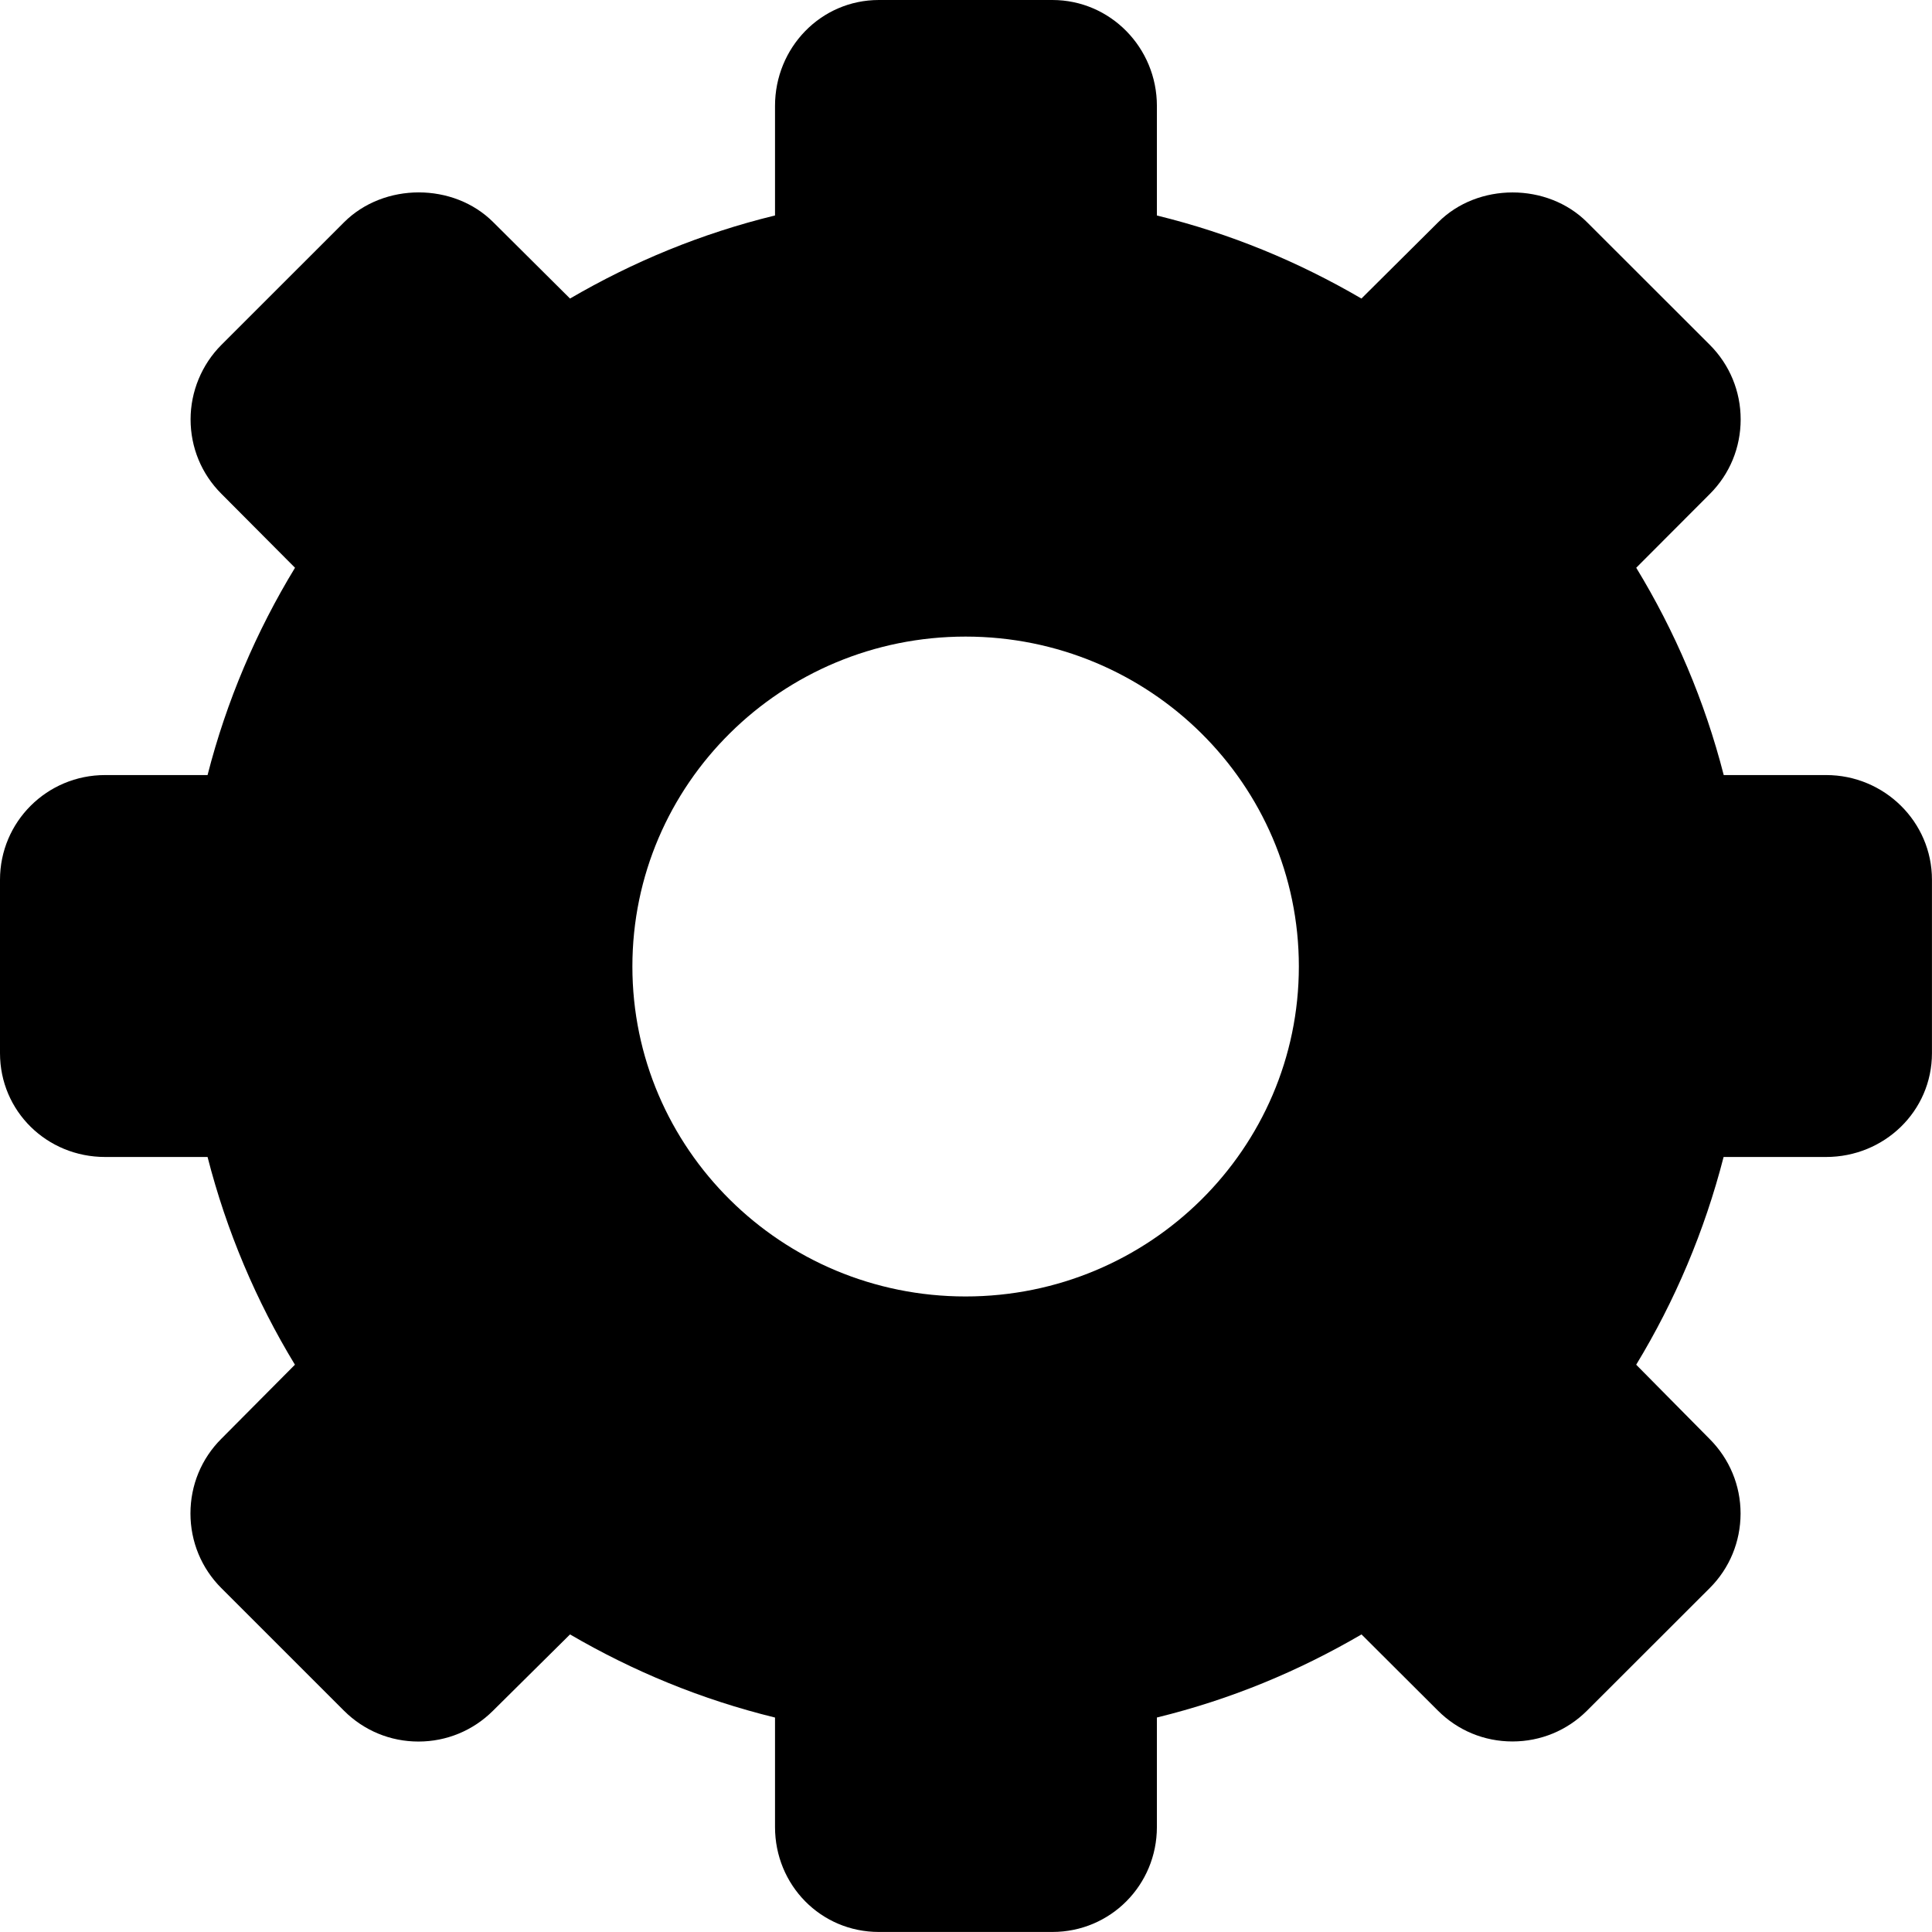
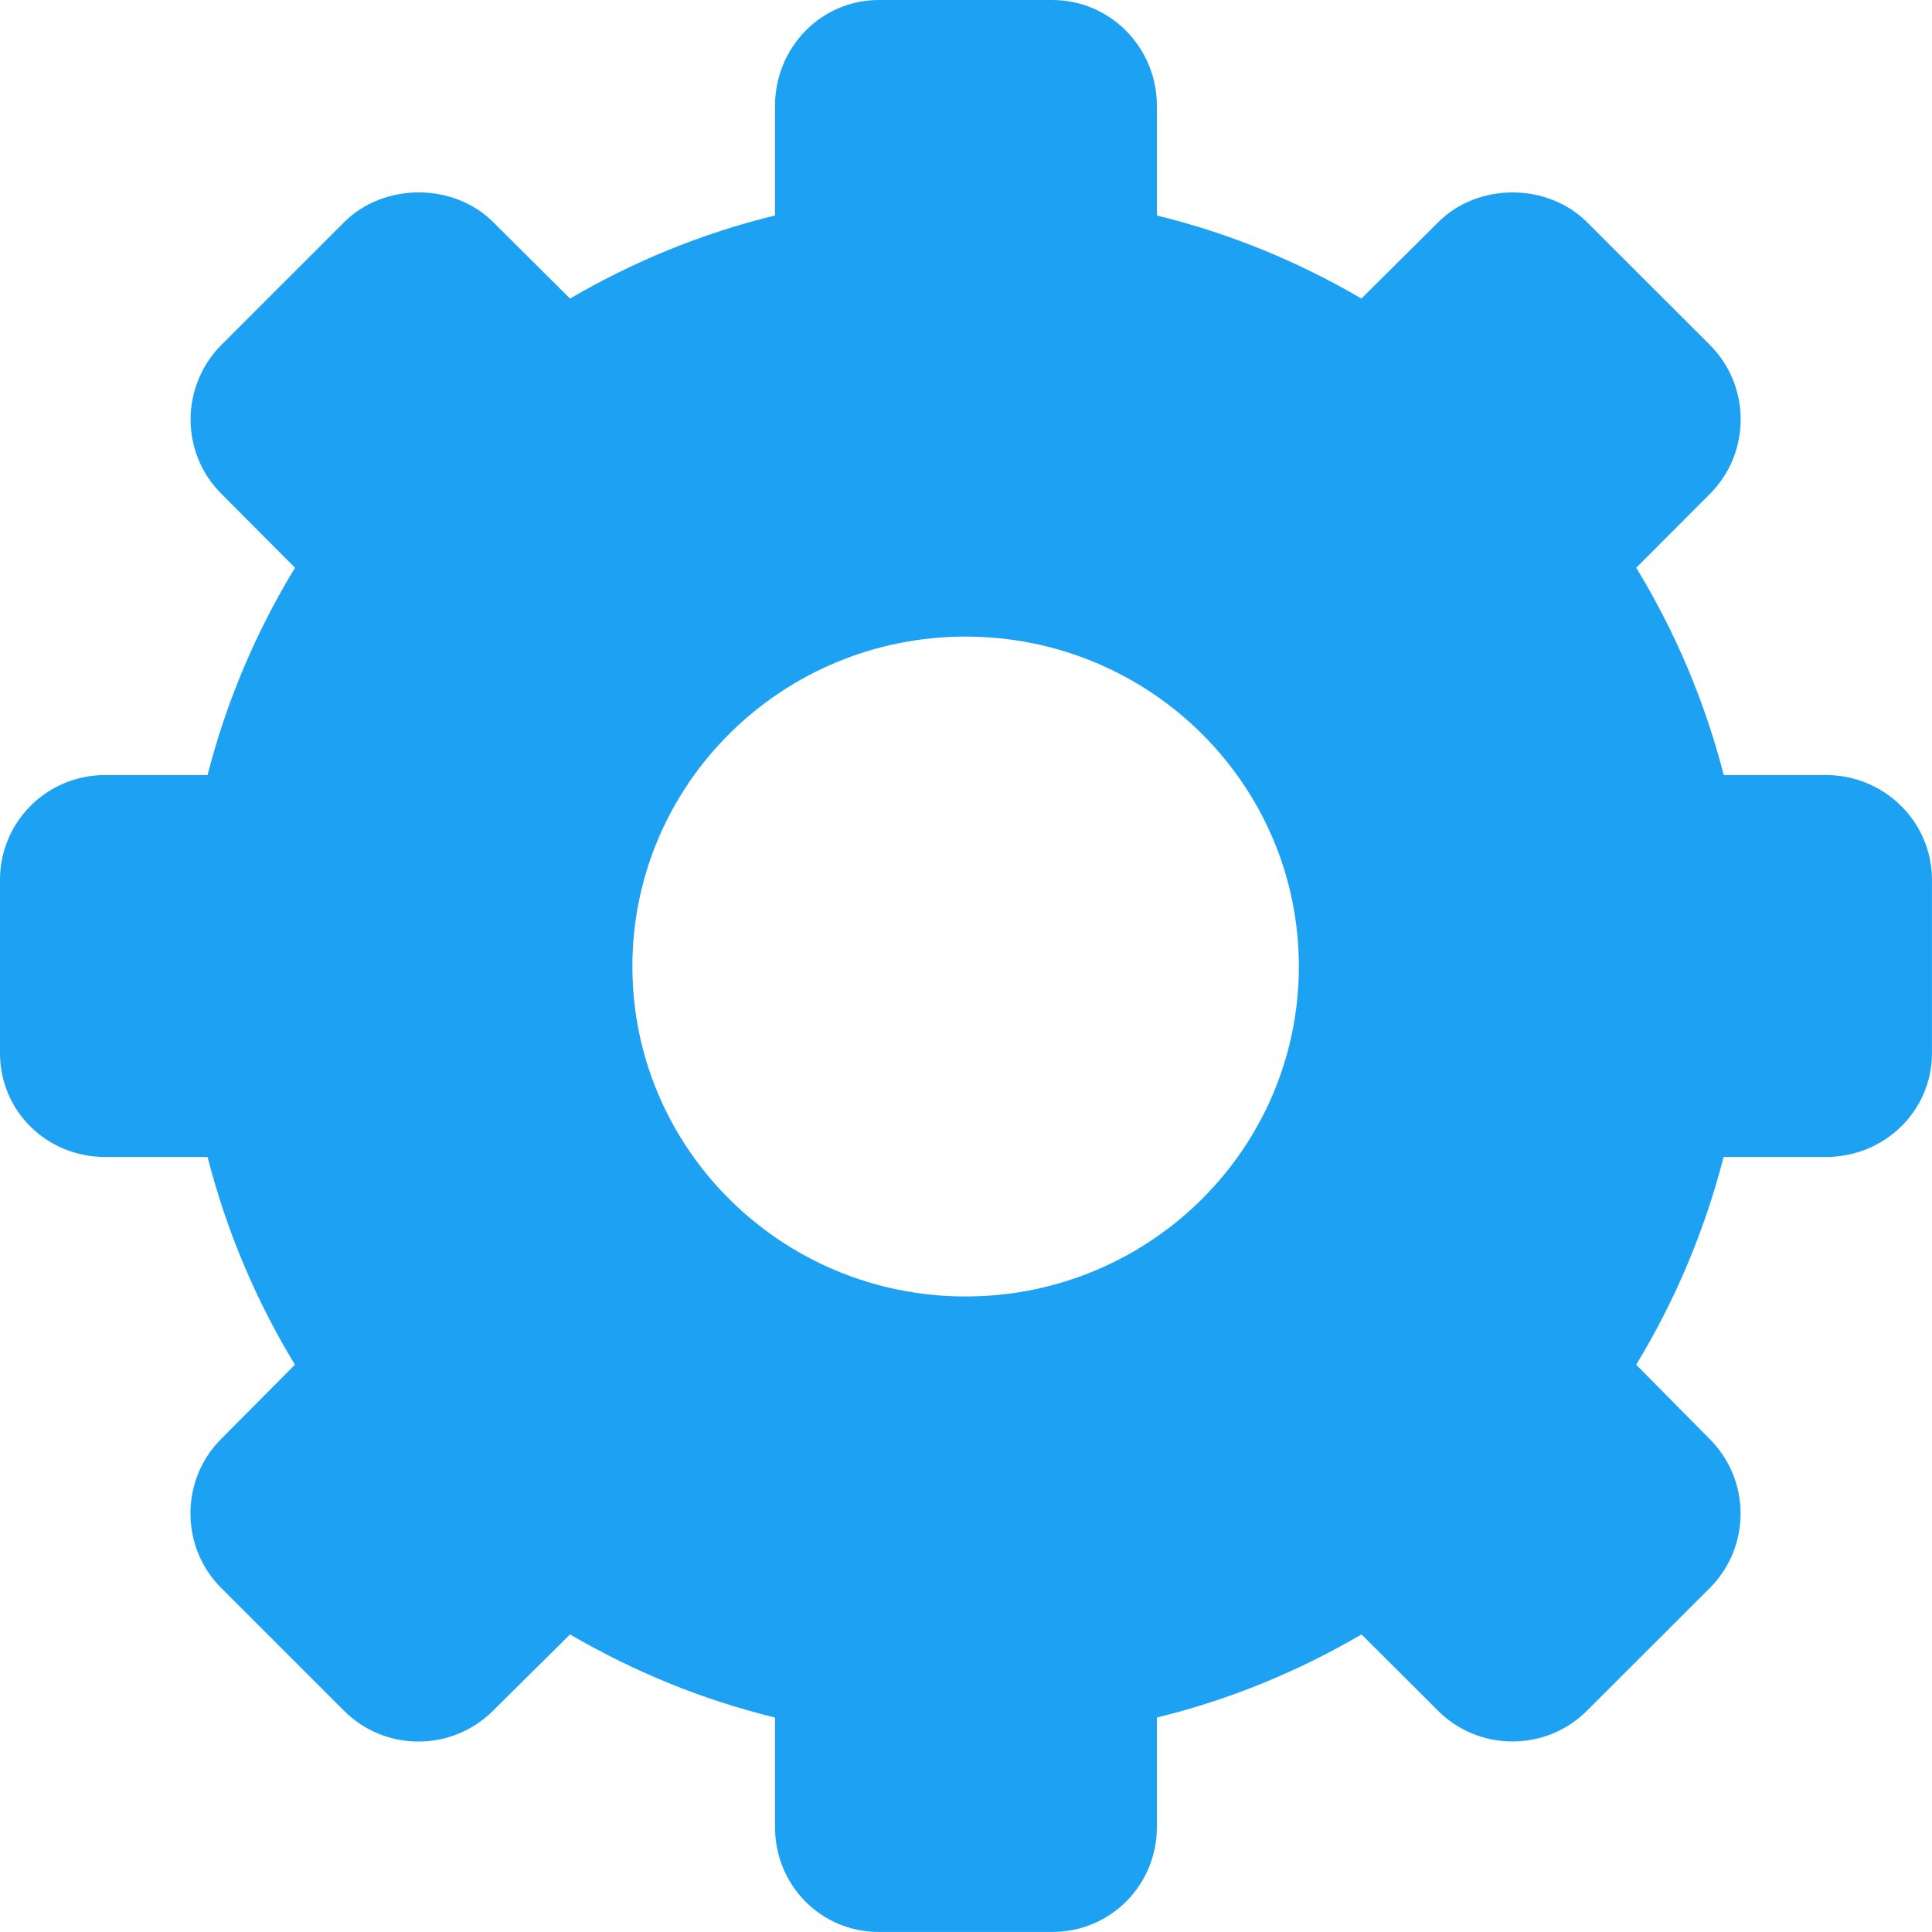
<svg xmlns="http://www.w3.org/2000/svg" fill="#000000" version="1.1" id="Capa_1" width="800px" height="800px" viewBox="0 0 45.973 45.973" xml:space="preserve">
  <g>
    <g>
-       <path d="M43.454,18.443h-2.437c-0.453-1.766-1.16-3.42-2.082-4.933l1.752-1.756c0.473-0.473,0.733-1.104,0.733-1.774    c0-0.669-0.262-1.301-0.733-1.773l-2.92-2.917c-0.947-0.948-2.602-0.947-3.545-0.001l-1.826,1.815    C30.9,6.232,29.296,5.56,27.529,5.128V2.52c0-1.383-1.105-2.52-2.488-2.52h-4.128c-1.383,0-2.471,1.137-2.471,2.52v2.607    c-1.766,0.431-3.38,1.104-4.878,1.977l-1.825-1.815c-0.946-0.948-2.602-0.947-3.551-0.001L5.27,8.205    C4.802,8.672,4.535,9.318,4.535,9.978c0,0.669,0.259,1.299,0.733,1.772l1.752,1.76c-0.921,1.513-1.629,3.167-2.081,4.933H2.501    C1.117,18.443,0,19.555,0,20.935v4.125c0,1.384,1.117,2.471,2.501,2.471h2.438c0.452,1.766,1.159,3.43,2.079,4.943l-1.752,1.763    c-0.474,0.473-0.734,1.106-0.734,1.776s0.261,1.303,0.734,1.776l2.92,2.919c0.474,0.473,1.103,0.733,1.772,0.733    s1.299-0.261,1.773-0.733l1.833-1.816c1.498,0.873,3.112,1.545,4.878,1.978v2.604c0,1.383,1.088,2.498,2.471,2.498h4.128    c1.383,0,2.488-1.115,2.488-2.498v-2.605c1.767-0.432,3.371-1.104,4.869-1.977l1.817,1.812c0.474,0.475,1.104,0.735,1.775,0.735    c0.67,0,1.301-0.261,1.774-0.733l2.92-2.917c0.473-0.472,0.732-1.103,0.734-1.772c0-0.67-0.262-1.299-0.734-1.773l-1.75-1.77    c0.92-1.514,1.627-3.179,2.08-4.943h2.438c1.383,0,2.52-1.087,2.52-2.471v-4.125C45.973,19.555,44.837,18.443,43.454,18.443z     M22.976,30.85c-4.378,0-7.928-3.517-7.928-7.852c0-4.338,3.55-7.85,7.928-7.85c4.379,0,7.931,3.512,7.931,7.85    C30.906,27.334,27.355,30.85,22.976,30.85z" />
+       <path fill="#1DA1F2" d="M43.454,18.443h-2.437c-0.453-1.766-1.16-3.42-2.082-4.933l1.752-1.756c0.473-0.473,0.733-1.104,0.733-1.774    c0-0.669-0.262-1.301-0.733-1.773l-2.92-2.917c-0.947-0.948-2.602-0.947-3.545-0.001l-1.826,1.815    C30.9,6.232,29.296,5.56,27.529,5.128V2.52c0-1.383-1.105-2.52-2.488-2.52h-4.128c-1.383,0-2.471,1.137-2.471,2.52v2.607    c-1.766,0.431-3.38,1.104-4.878,1.977l-1.825-1.815c-0.946-0.948-2.602-0.947-3.551-0.001L5.27,8.205    C4.802,8.672,4.535,9.318,4.535,9.978c0,0.669,0.259,1.299,0.733,1.772l1.752,1.76c-0.921,1.513-1.629,3.167-2.081,4.933H2.501    C1.117,18.443,0,19.555,0,20.935v4.125c0,1.384,1.117,2.471,2.501,2.471h2.438c0.452,1.766,1.159,3.43,2.079,4.943l-1.752,1.763    c-0.474,0.473-0.734,1.106-0.734,1.776s0.261,1.303,0.734,1.776l2.92,2.919c0.474,0.473,1.103,0.733,1.772,0.733    s1.299-0.261,1.773-0.733l1.833-1.816c1.498,0.873,3.112,1.545,4.878,1.978v2.604c0,1.383,1.088,2.498,2.471,2.498h4.128    c1.383,0,2.488-1.115,2.488-2.498v-2.605c1.767-0.432,3.371-1.104,4.869-1.977l1.817,1.812c0.474,0.475,1.104,0.735,1.775,0.735    c0.67,0,1.301-0.261,1.774-0.733l2.92-2.917c0.473-0.472,0.732-1.103,0.734-1.772c0-0.67-0.262-1.299-0.734-1.773l-1.75-1.77    c0.92-1.514,1.627-3.179,2.08-4.943h2.438c1.383,0,2.52-1.087,2.52-2.471v-4.125C45.973,19.555,44.837,18.443,43.454,18.443z     M22.976,30.85c-4.378,0-7.928-3.517-7.928-7.852c0-4.338,3.55-7.85,7.928-7.85c4.379,0,7.931,3.512,7.931,7.85    C30.906,27.334,27.355,30.85,22.976,30.85z" />
    </g>
  </g>
</svg>
